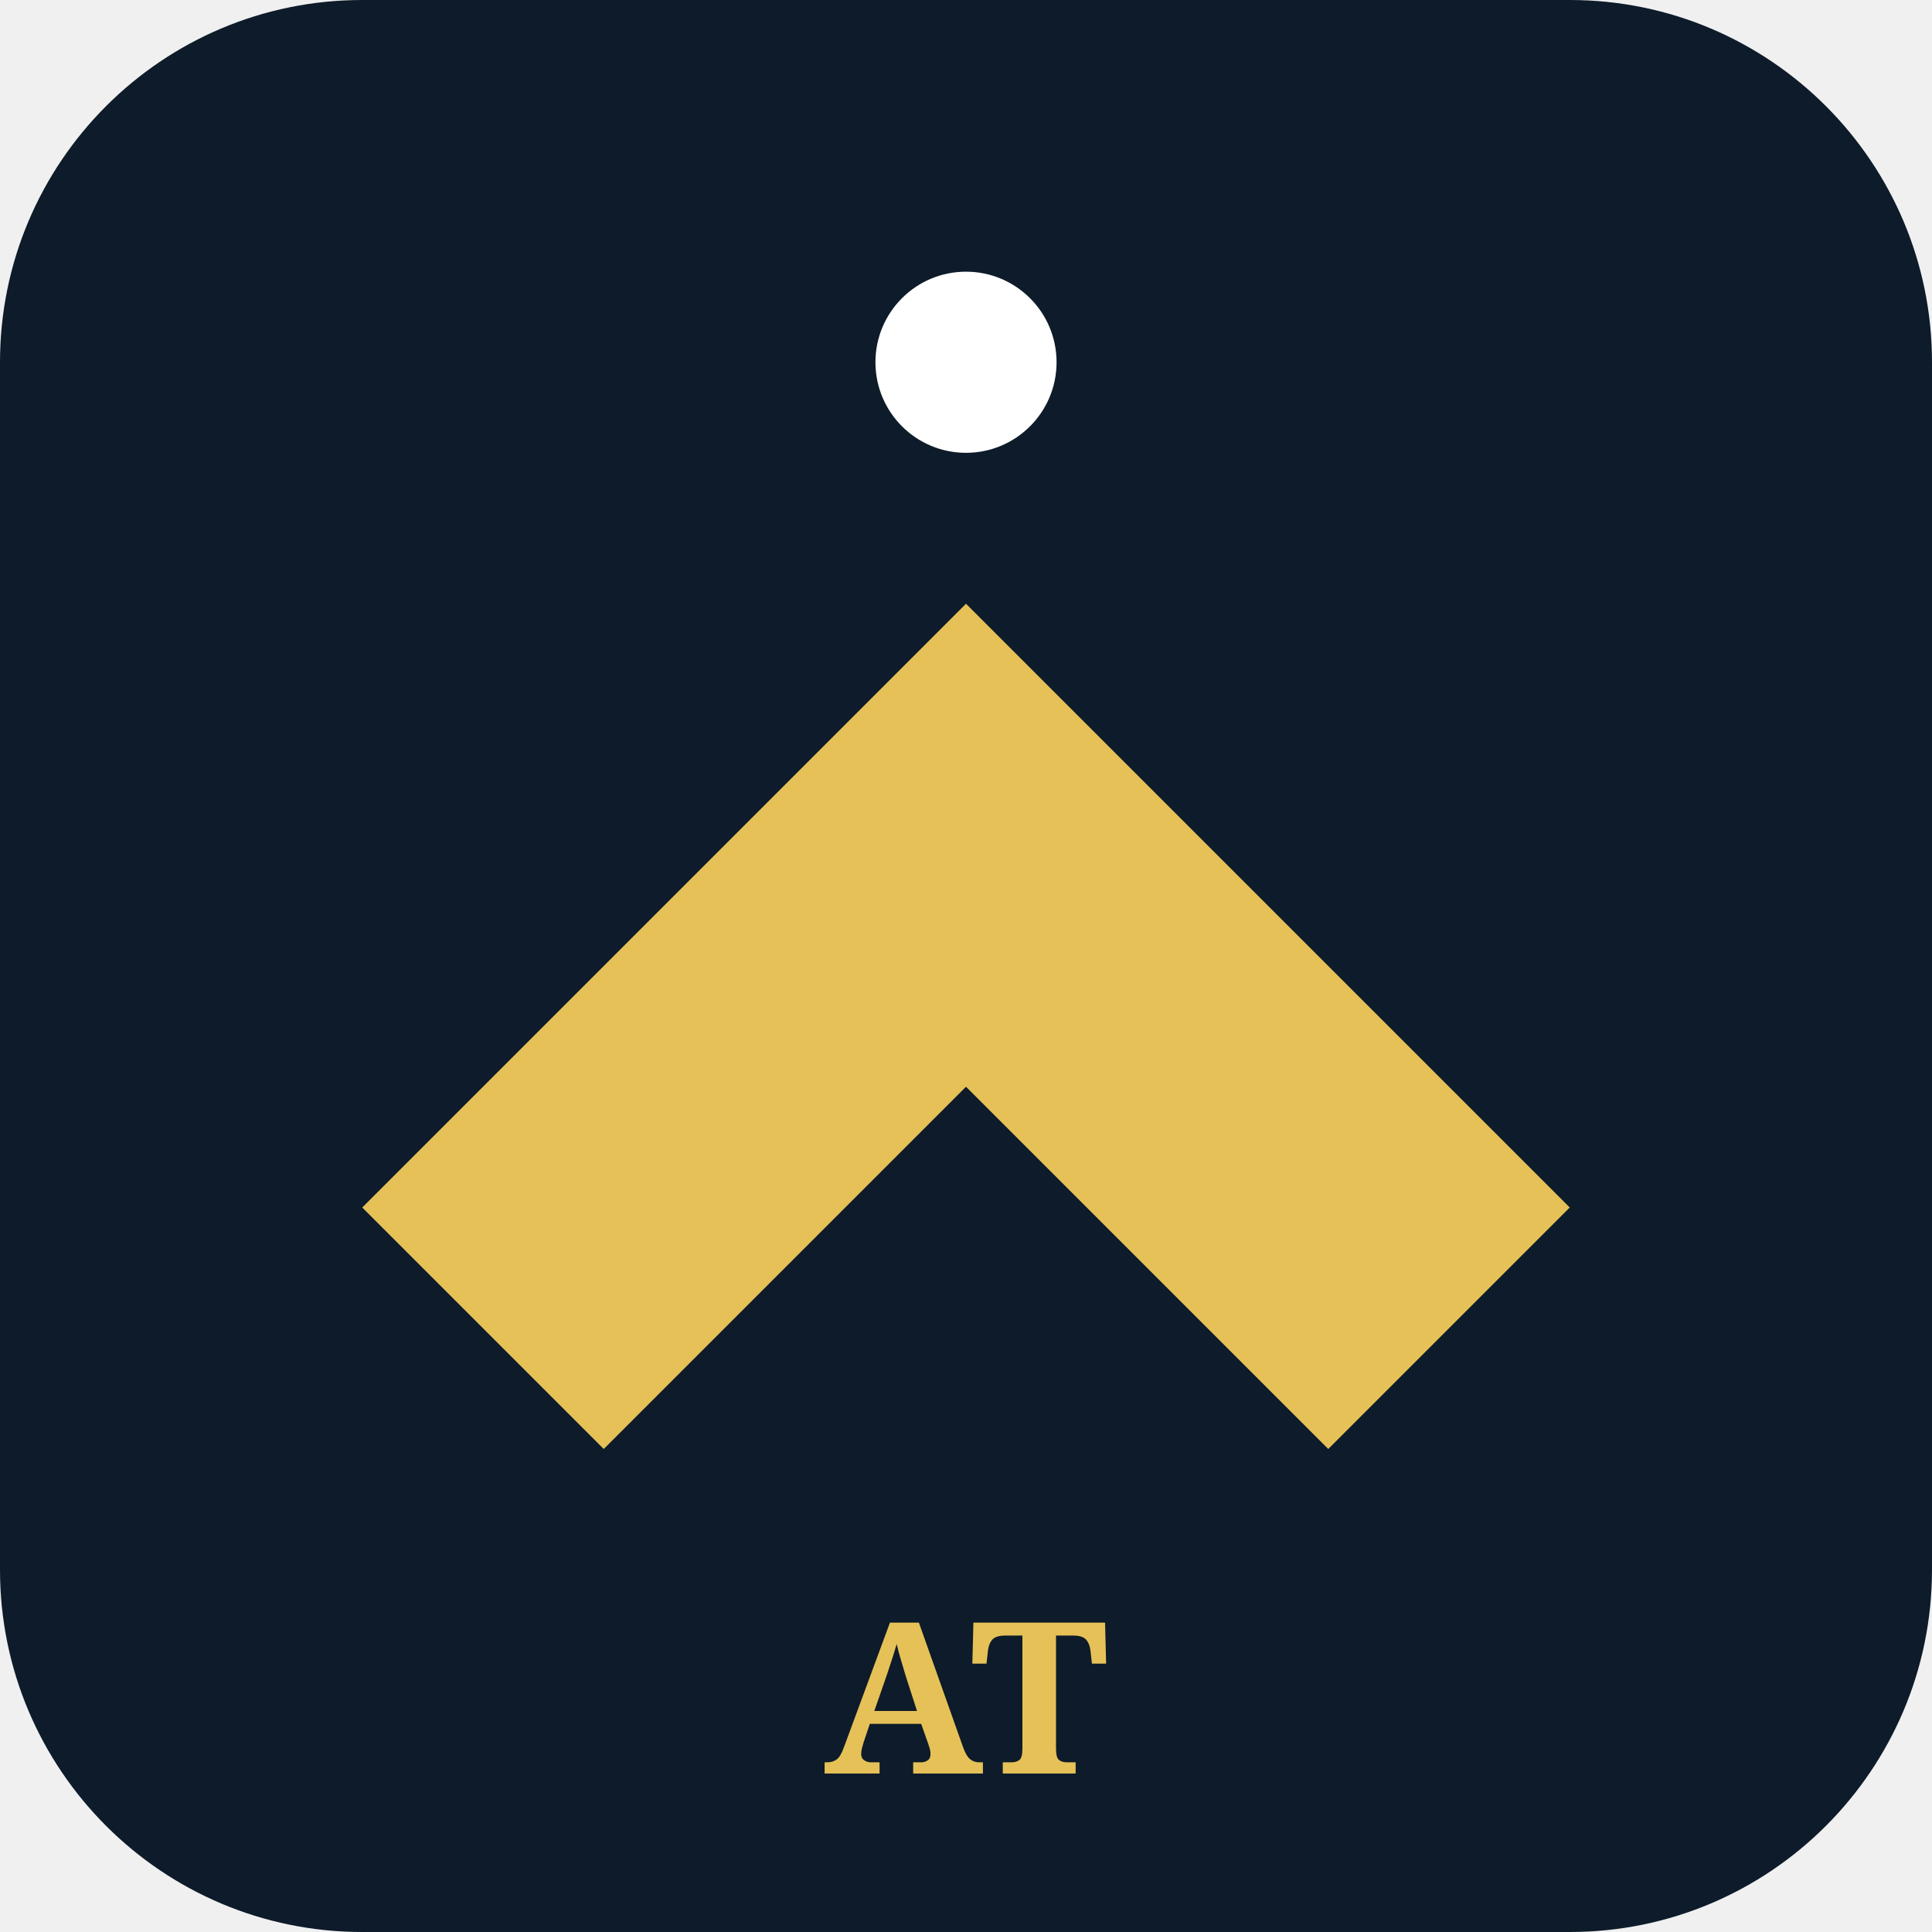
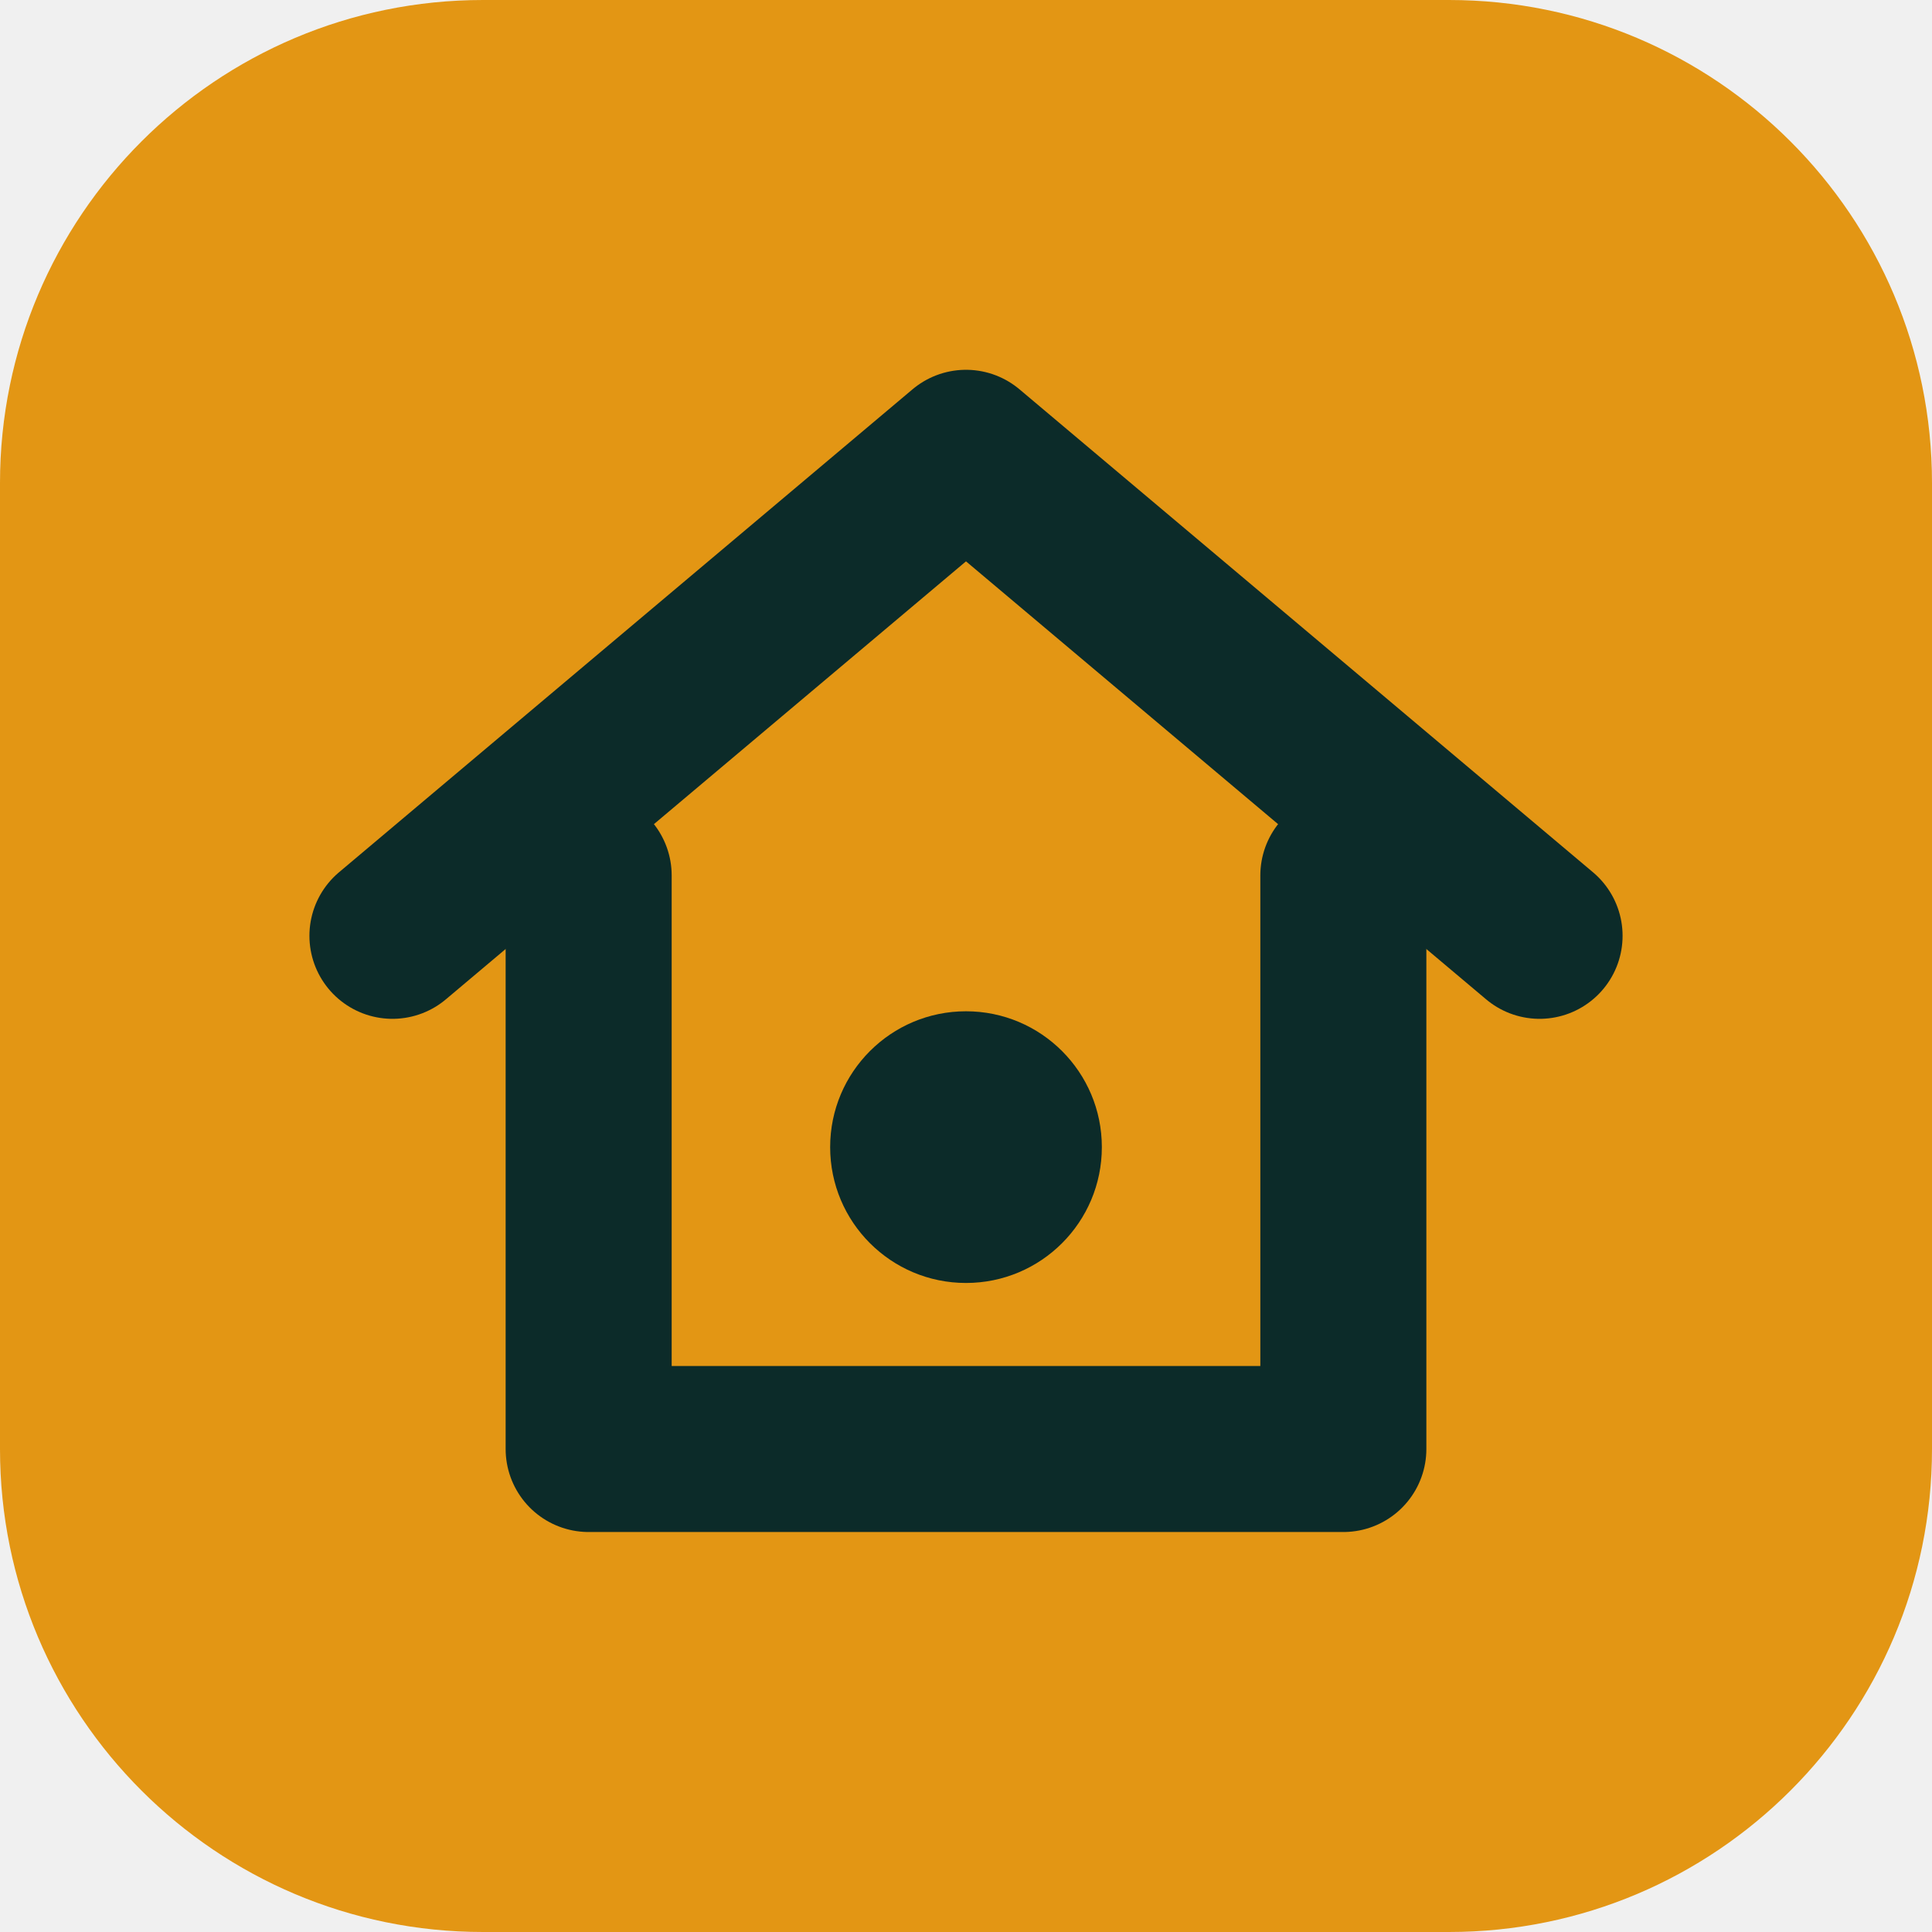
- <svg xmlns="http://www.w3.org/2000/svg" viewBox="0 0 512 512">
-   <rect width="512" height="512" rx="96" fill="#0D1B2A" />
-   <path d="M96 320 L256 160 L416 320 L352 384 L256 288 L160 384 Z" fill="#E5C158" />
-   <circle cx="256" cy="96" r="24" fill="#FFFFFF" />
-   <text x="256" y="470" text-anchor="middle" font-family="serif" font-weight="700" font-size="56" fill="#E5C158">AT</text>
+ <svg xmlns="http://www.w3.org/2000/svg" viewBox="0 0 64 64">
+   <rect width="64" height="64" rx="16" fill="#E39614" />
+   <path d="M13 31 32 15l19 16" fill="none" stroke="#0C2B29" stroke-width="5.5" stroke-linecap="round" stroke-linejoin="round" />
+   <path d="M19.5 29v19h25V29" fill="none" stroke="#0C2B29" stroke-width="5.5" stroke-linecap="round" stroke-linejoin="round" />
+   <circle cx="32" cy="38" r="4.5" fill="#0C2B29" />
</svg>
